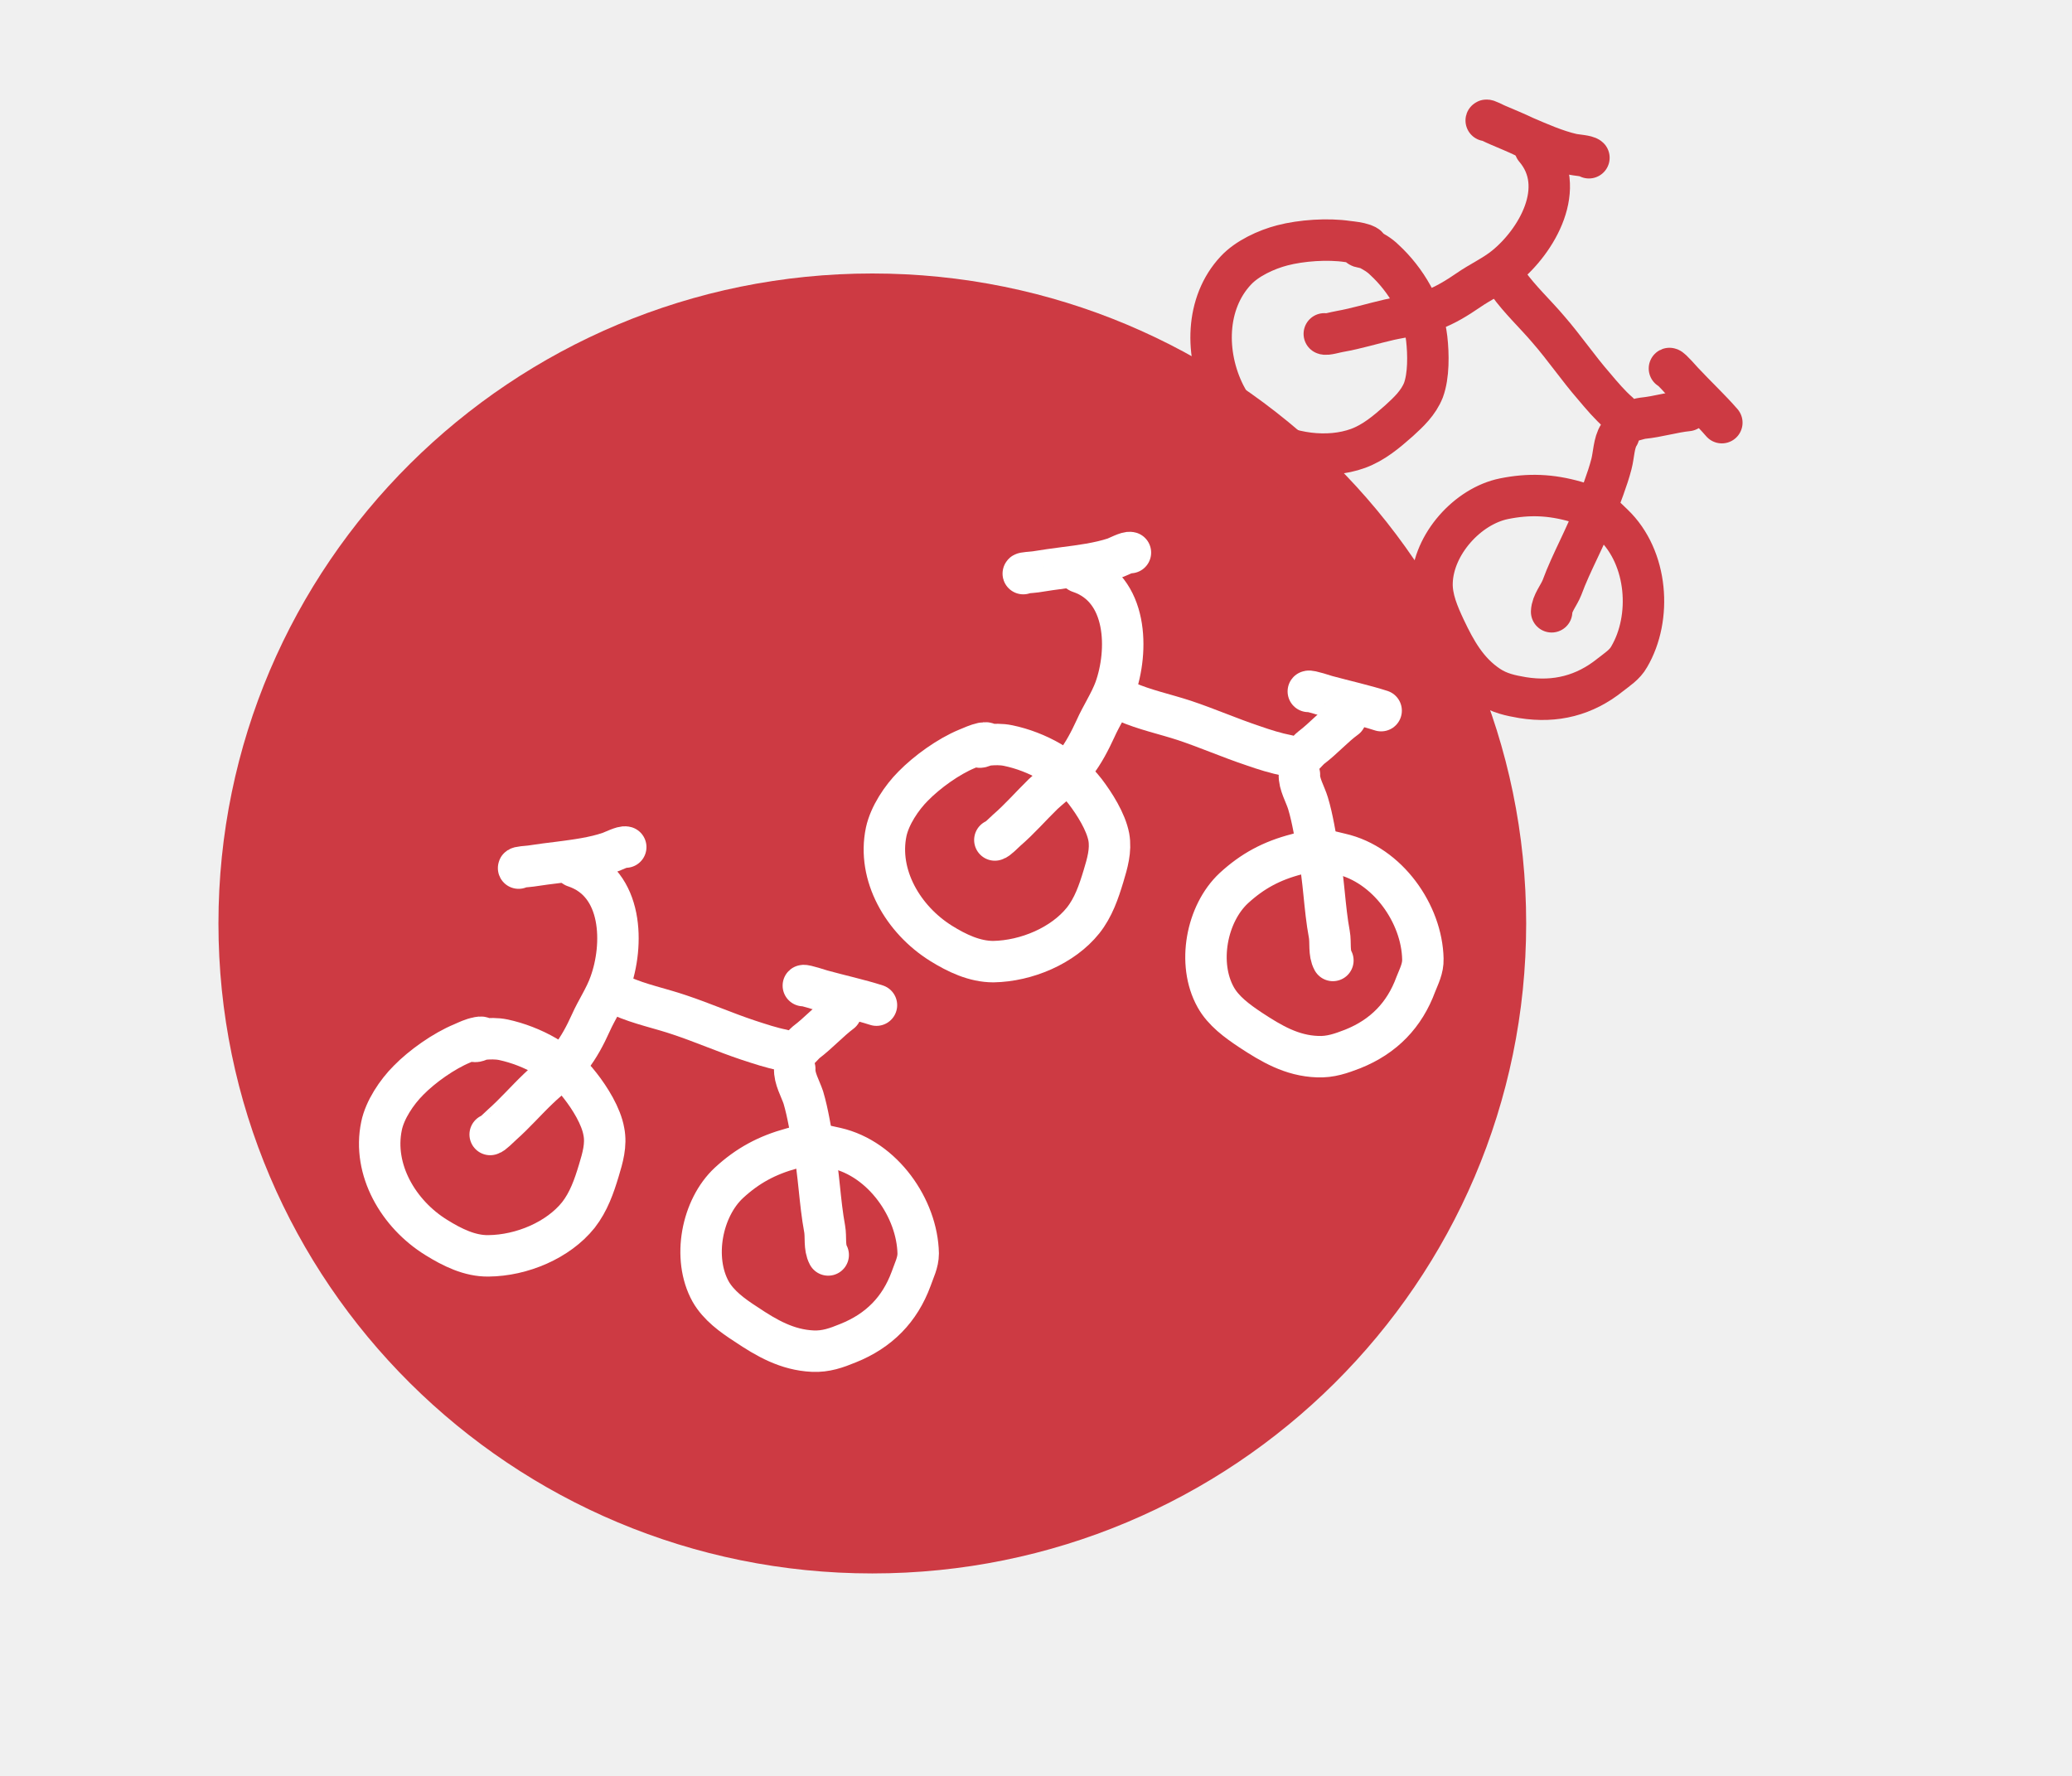
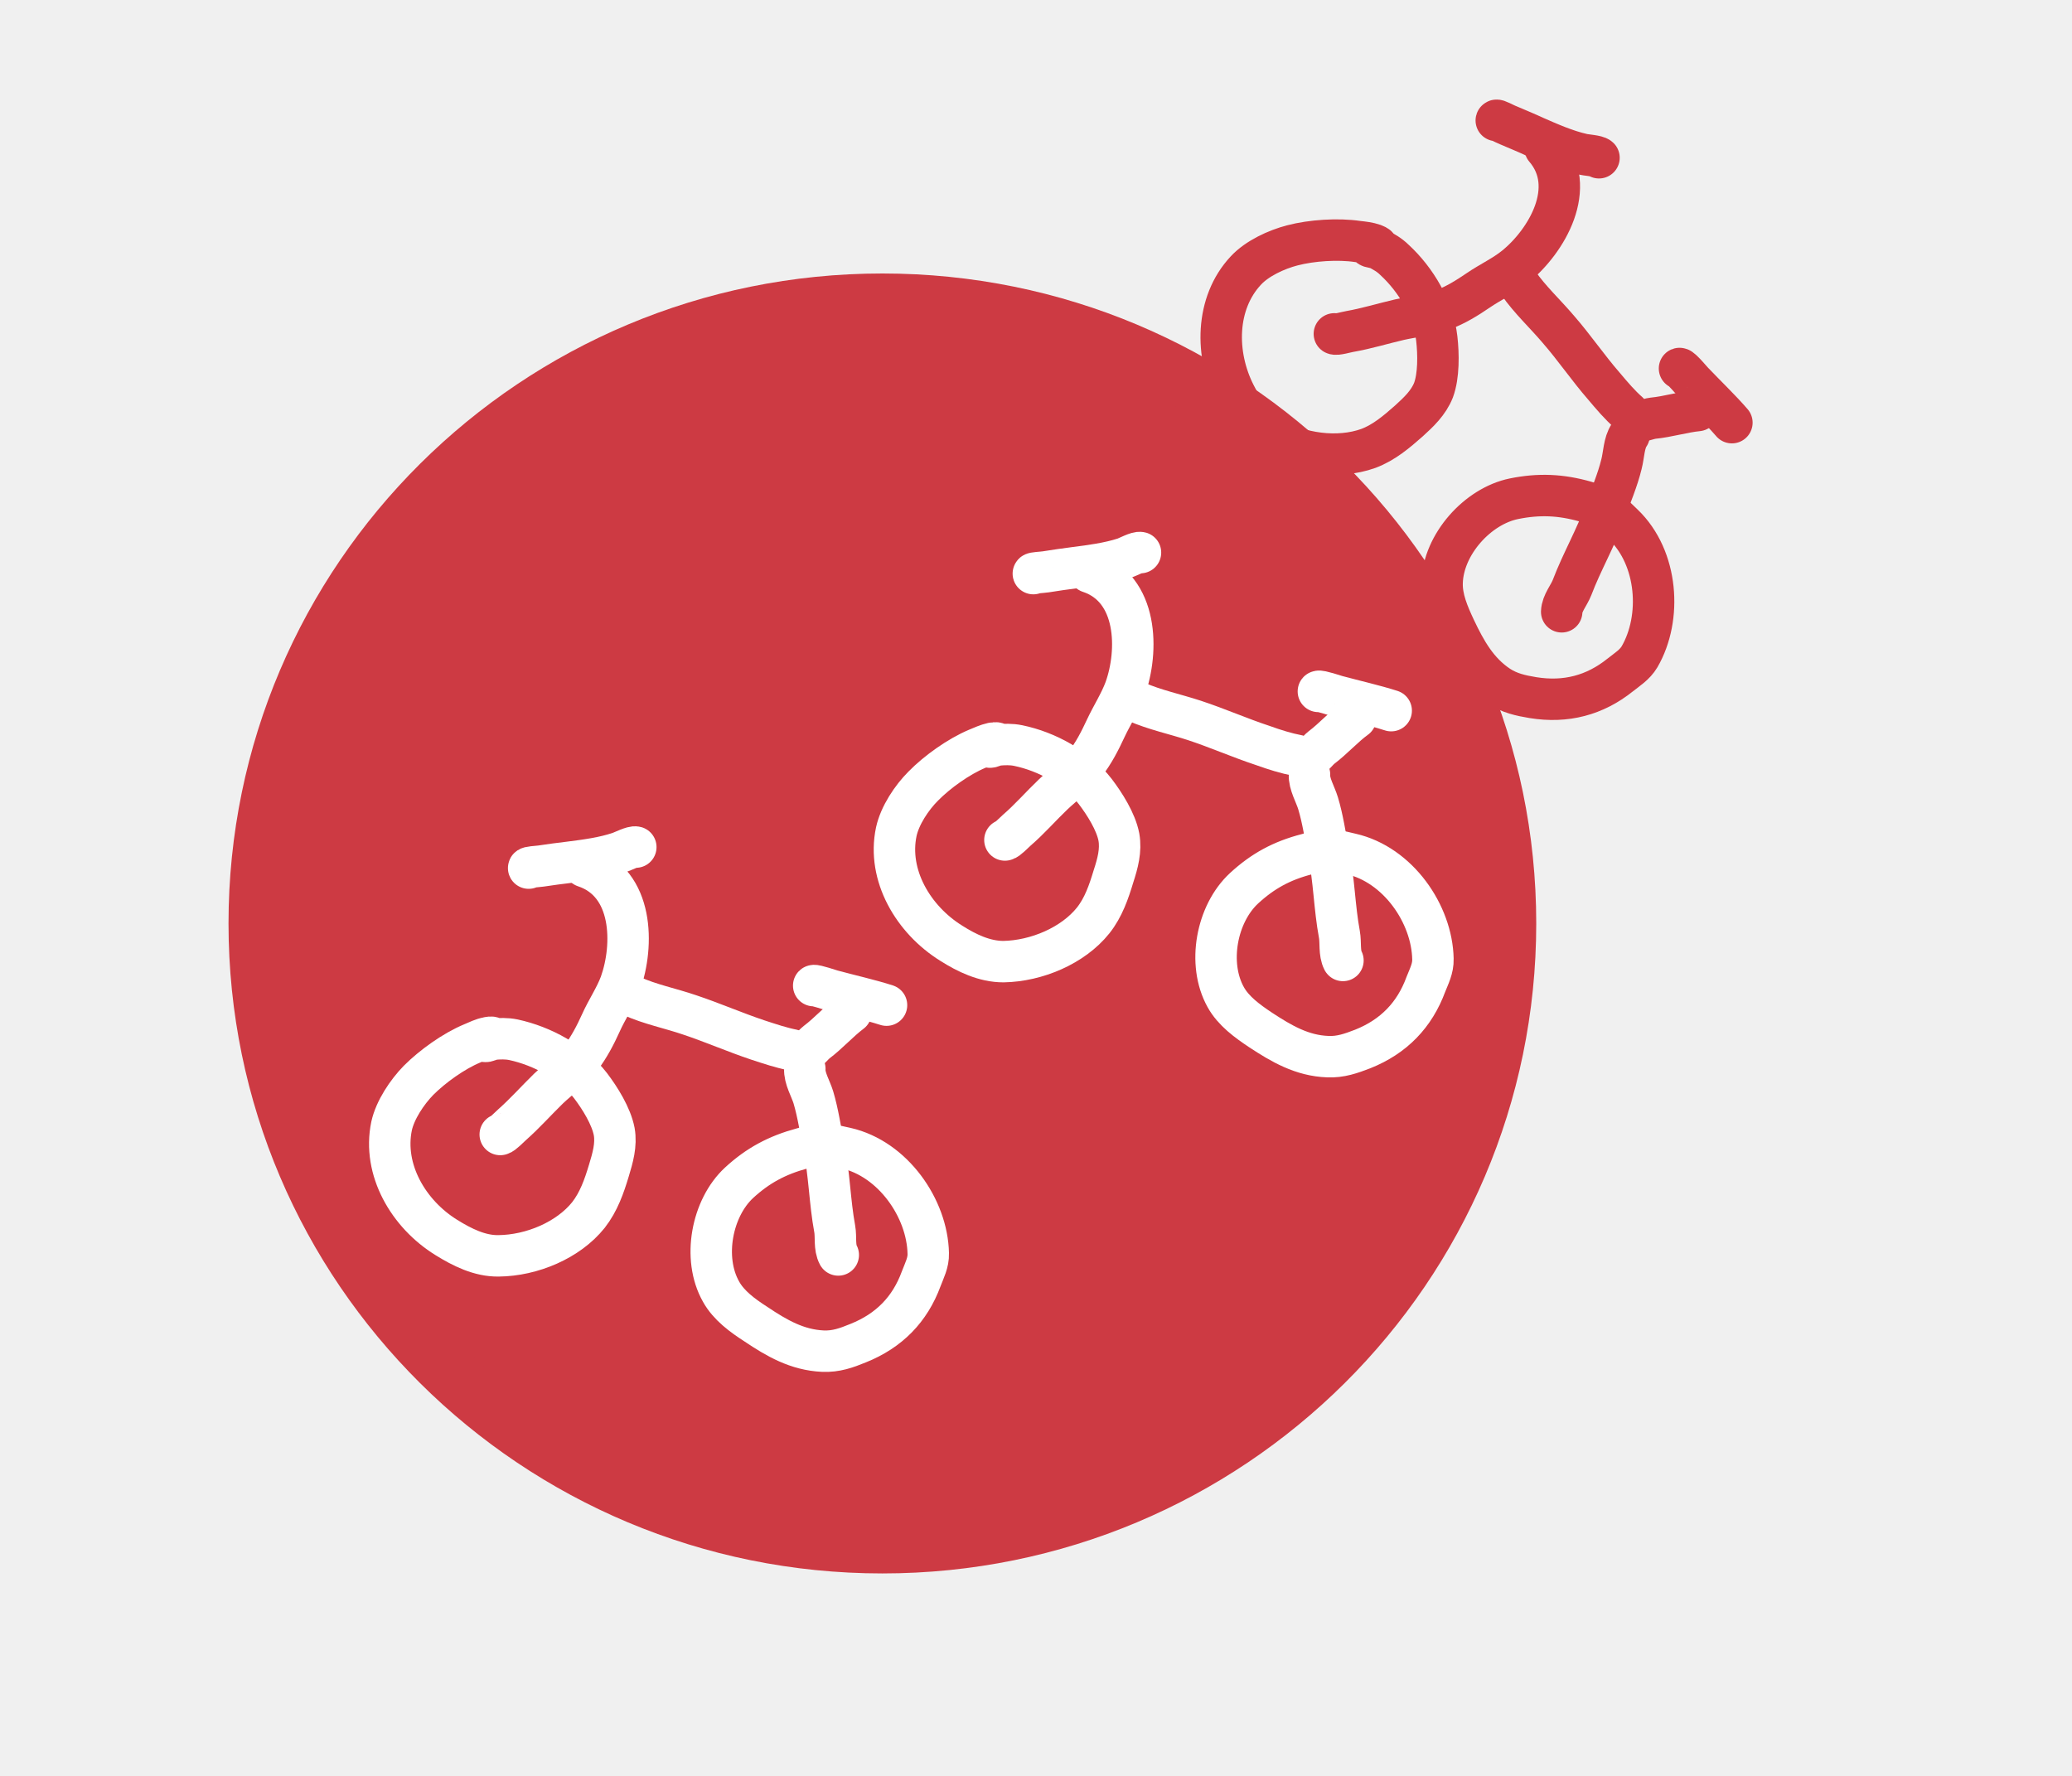
<svg xmlns="http://www.w3.org/2000/svg" width="100%" height="100%" viewBox="0 0 7 6" version="1.1" xml:space="preserve" style="fill-rule:evenodd;clip-rule:evenodd;stroke-linecap:round;stroke-linejoin:round;stroke-miterlimit:1.5;">
-   <rect id="_3-full" x="0.187" y="0.073" width="6.002" height="5.741" style="fill:none;" />
+   <rect id="_3-full" x="0.221" y="0.073" width="6.002" height="5.741" style="fill:none;" />
  <g id="_3-full1">
-     <ellipse cx="2.947" cy="3.12" rx="2.114" ry="2.101" style="fill:#cd3a43;stroke:#cd3a43;stroke-width:0.19px;" />
+     <ellipse cx="2.981" cy="3.12" rx="2.114" ry="2.101" style="fill:#cd3a43;stroke:#cd3a43;stroke-width:0.19px;" />
    <g>
-       <path d="M3.335,2.512c-0.001,-0.004 -0.014,-0.001 -0.016,-0.001c-0.018,0.004 -0.035,0.012 -0.052,0.019c-0.063,0.026 -0.135,0.078 -0.182,0.126c-0.039,0.039 -0.079,0.099 -0.091,0.154c-0.031,0.147 0.057,0.297 0.185,0.377c0.053,0.033 0.113,0.062 0.177,0.062c0.112,-0.002 0.235,-0.054 0.303,-0.139c0.035,-0.044 0.053,-0.097 0.069,-0.15c0.013,-0.043 0.026,-0.087 0.018,-0.132c-0.01,-0.052 -0.048,-0.112 -0.08,-0.154c-0.061,-0.079 -0.163,-0.135 -0.26,-0.155c-0.024,-0.005 -0.047,-0.004 -0.07,-0.002c-0.008,0 -0.021,0.009 -0.028,0.007" style="fill:none;stroke:#fff;stroke-width:0.14px;" />
-       <path d="M3.361,2.838c0.007,0 0.031,-0.025 0.04,-0.033c0.044,-0.038 0.082,-0.082 0.123,-0.122c0.037,-0.034 0.078,-0.063 0.109,-0.103c0.028,-0.036 0.049,-0.077 0.068,-0.118c0.02,-0.045 0.049,-0.088 0.066,-0.134c0.046,-0.128 0.045,-0.34 -0.121,-0.395" style="fill:none;stroke:#fff;stroke-width:0.14px;" />
-       <path d="M3.457,1.938c-0.001,-0.003 0.028,-0.004 0.042,-0.006c0.032,-0.005 0.064,-0.01 0.097,-0.014c0.055,-0.007 0.116,-0.015 0.168,-0.032c0.012,-0.004 0.045,-0.022 0.055,-0.019" style="fill:none;stroke:#fff;stroke-width:0.14px;" />
-       <path d="M3.805,2.371c0.061,0.027 0.132,0.042 0.196,0.063c0.078,0.026 0.153,0.059 0.231,0.085c0.04,0.014 0.078,0.026 0.119,0.034c0.008,0.002 0.026,0.012 0.035,0.01c0.017,-0.005 0.03,-0.026 0.044,-0.037c0.041,-0.031 0.076,-0.071 0.116,-0.1" style="fill:none;stroke:#fff;stroke-width:0.14px;" />
-       <path d="M4.42,2.336c0.003,-0.004 0.06,0.015 0.064,0.016c0.059,0.016 0.126,0.031 0.182,0.049" style="fill:none;stroke:#fff;stroke-width:0.14px;" />
-       <path d="M4.39,2.617c-0.002,0.031 0.02,0.067 0.029,0.097c0.016,0.053 0.024,0.11 0.035,0.165c0.019,0.091 0.02,0.187 0.037,0.278c0.005,0.027 -0.002,0.063 0.012,0.088" style="fill:none;stroke:#fff;stroke-width:0.14px;" />
-       <path d="M4.454,2.871c-0.001,-0.002 -0.015,0 -0.016,0c-0.02,0.004 -0.039,0.01 -0.057,0.015c-0.085,0.022 -0.15,0.057 -0.213,0.115c-0.092,0.086 -0.124,0.255 -0.061,0.368c0.026,0.047 0.073,0.081 0.118,0.111c0.07,0.046 0.139,0.087 0.226,0.09c0.044,0.002 0.08,-0.011 0.119,-0.026c0.105,-0.042 0.175,-0.115 0.213,-0.218c0.011,-0.028 0.025,-0.054 0.024,-0.086c-0.003,-0.152 -0.119,-0.319 -0.278,-0.355c-0.036,-0.009 -0.072,-0.018 -0.11,-0.012" style="fill:none;stroke:#fff;stroke-width:0.14px;" />
+       <path d="M3.369,2.512c-0.001,-0.004 -0.014,-0.001 -0.016,-0.001c-0.018,0.004 -0.035,0.012 -0.052,0.019c-0.062,0.026 -0.135,0.078 -0.182,0.126c-0.039,0.039 -0.079,0.099 -0.091,0.154c-0.031,0.147 0.057,0.297 0.186,0.377c0.052,0.033 0.112,0.062 0.176,0.062c0.112,-0.002 0.235,-0.054 0.303,-0.139c0.035,-0.044 0.053,-0.097 0.069,-0.15c0.014,-0.043 0.026,-0.087 0.018,-0.132c-0.01,-0.052 -0.048,-0.112 -0.08,-0.154c-0.061,-0.079 -0.163,-0.135 -0.26,-0.155c-0.024,-0.005 -0.047,-0.004 -0.07,-0.002c-0.008,0 -0.021,0.009 -0.028,0.007" style="fill:none;stroke:#fff;stroke-width:0.14px;" />
+       <path d="M3.395,2.838c0.007,0 0.031,-0.025 0.04,-0.033c0.044,-0.038 0.082,-0.082 0.124,-0.122c0.036,-0.034 0.077,-0.063 0.108,-0.103c0.028,-0.036 0.049,-0.077 0.068,-0.118c0.021,-0.045 0.049,-0.088 0.066,-0.134c0.046,-0.128 0.045,-0.34 -0.121,-0.395" style="fill:none;stroke:#fff;stroke-width:0.14px;" />
+       <path d="M3.491,1.938c-0.001,-0.003 0.029,-0.004 0.042,-0.006c0.032,-0.005 0.065,-0.01 0.097,-0.014c0.055,-0.007 0.116,-0.015 0.168,-0.032c0.012,-0.004 0.045,-0.022 0.055,-0.019" style="fill:none;stroke:#fff;stroke-width:0.14px;" />
+       <path d="M3.839,2.371c0.061,0.027 0.132,0.042 0.196,0.063c0.079,0.026 0.153,0.059 0.232,0.085c0.039,0.014 0.077,0.026 0.118,0.034c0.009,0.002 0.027,0.012 0.035,0.01c0.017,-0.005 0.03,-0.026 0.044,-0.037c0.041,-0.031 0.076,-0.071 0.116,-0.1" style="fill:none;stroke:#fff;stroke-width:0.14px;" />
+       <path d="M4.454,2.336c0.003,-0.004 0.06,0.015 0.064,0.016c0.059,0.016 0.126,0.031 0.182,0.049" style="fill:none;stroke:#fff;stroke-width:0.14px;" />
+       <path d="M4.424,2.617c-0.002,0.031 0.02,0.067 0.029,0.097c0.016,0.053 0.024,0.11 0.035,0.165c0.019,0.091 0.02,0.187 0.037,0.278c0.005,0.027 -0.001,0.063 0.012,0.088" style="fill:none;stroke:#fff;stroke-width:0.14px;" />
+       <path d="M4.488,2.871c-0.001,-0.002 -0.014,0 -0.016,0c-0.02,0.004 -0.038,0.01 -0.057,0.015c-0.085,0.022 -0.149,0.057 -0.212,0.115c-0.093,0.086 -0.125,0.255 -0.062,0.368c0.026,0.047 0.073,0.081 0.118,0.111c0.07,0.046 0.14,0.087 0.227,0.09c0.043,0.002 0.079,-0.011 0.118,-0.026c0.105,-0.042 0.175,-0.115 0.213,-0.218c0.011,-0.028 0.025,-0.054 0.024,-0.086c-0.003,-0.152 -0.118,-0.319 -0.277,-0.355c-0.037,-0.009 -0.073,-0.018 -0.111,-0.012" style="fill:none;stroke:#fff;stroke-width:0.14px;" />
    </g>
    <g>
-       <path d="M4.62,0.835c0.001,-0.004 -0.011,-0.008 -0.013,-0.009c-0.017,-0.006 -0.037,-0.008 -0.054,-0.01c-0.067,-0.01 -0.156,-0.004 -0.221,0.013c-0.054,0.014 -0.119,0.044 -0.157,0.085c-0.103,0.11 -0.105,0.284 -0.037,0.419c0.029,0.055 0.064,0.111 0.119,0.143c0.098,0.058 0.229,0.076 0.331,0.039c0.054,-0.02 0.096,-0.056 0.138,-0.093c0.033,-0.03 0.066,-0.061 0.083,-0.104c0.018,-0.049 0.017,-0.121 0.011,-0.174c-0.011,-0.099 -0.07,-0.199 -0.143,-0.266c-0.017,-0.017 -0.037,-0.028 -0.058,-0.039c-0.008,-0.003 -0.023,-0.002 -0.028,-0.008" style="fill:none;stroke:#cd3a43;stroke-width:0.14px;" />
-       <path d="M4.474,1.128c0.006,0.004 0.039,-0.006 0.052,-0.008c0.057,-0.01 0.111,-0.027 0.168,-0.04c0.049,-0.011 0.099,-0.015 0.146,-0.033c0.043,-0.016 0.082,-0.04 0.12,-0.066c0.04,-0.028 0.087,-0.049 0.125,-0.08c0.106,-0.086 0.214,-0.268 0.101,-0.4" style="fill:none;stroke:#cd3a43;stroke-width:0.14px;" />
-       <path d="M5.021,0.407c0.001,-0.004 0.027,0.011 0.04,0.016c0.03,0.013 0.06,0.025 0.089,0.039c0.051,0.022 0.108,0.047 0.161,0.059c0.013,0.003 0.05,0.005 0.057,0.012" style="fill:none;stroke:#cd3a43;stroke-width:0.14px;" />
-       <path d="M5.095,0.957c0.039,0.055 0.092,0.104 0.136,0.156c0.054,0.062 0.1,0.13 0.154,0.192c0.027,0.032 0.053,0.063 0.084,0.09c0.006,0.006 0.016,0.025 0.025,0.027c0.017,0.004 0.039,-0.007 0.056,-0.009c0.051,-0.005 0.102,-0.021 0.152,-0.026" style="fill:none;stroke:#cd3a43;stroke-width:0.14px;" />
-       <path d="M5.64,1.245c0.004,-0.002 0.044,0.044 0.047,0.047c0.041,0.044 0.092,0.092 0.13,0.136" style="fill:none;stroke:#cd3a43;stroke-width:0.14px;" />
-       <path d="M5.469,1.47c-0.017,0.026 -0.017,0.068 -0.025,0.098c-0.014,0.054 -0.036,0.107 -0.055,0.16c-0.032,0.088 -0.08,0.17 -0.112,0.257c-0.01,0.026 -0.034,0.053 -0.035,0.082" style="fill:none;stroke:#cd3a43;stroke-width:0.14px;" />
-       <path d="M5.393,1.721c0,-0.003 -0.013,-0.008 -0.014,-0.008c-0.019,-0.007 -0.038,-0.012 -0.056,-0.018c-0.084,-0.024 -0.158,-0.027 -0.242,-0.01c-0.123,0.025 -0.239,0.154 -0.243,0.283c-0.002,0.054 0.021,0.107 0.044,0.156c0.036,0.076 0.075,0.146 0.147,0.194c0.036,0.024 0.074,0.032 0.115,0.039c0.112,0.018 0.21,-0.008 0.295,-0.076c0.024,-0.019 0.05,-0.035 0.065,-0.062c0.077,-0.131 0.064,-0.334 -0.054,-0.447c-0.027,-0.026 -0.053,-0.053 -0.088,-0.067" style="fill:none;stroke:#cd3a43;stroke-width:0.14px;" />
+       <path d="M4.654,0.835c0.001,-0.004 -0.011,-0.008 -0.013,-0.009c-0.017,-0.006 -0.036,-0.008 -0.054,-0.01c-0.067,-0.01 -0.156,-0.004 -0.221,0.013c-0.054,0.014 -0.119,0.044 -0.157,0.085c-0.103,0.11 -0.105,0.284 -0.036,0.419c0.028,0.055 0.063,0.111 0.118,0.143c0.098,0.058 0.229,0.076 0.332,0.039c0.053,-0.02 0.095,-0.056 0.137,-0.093c0.033,-0.03 0.066,-0.061 0.083,-0.104c0.018,-0.049 0.017,-0.121 0.011,-0.174c-0.011,-0.099 -0.07,-0.199 -0.143,-0.266c-0.017,-0.017 -0.037,-0.028 -0.058,-0.039c-0.007,-0.003 -0.023,-0.002 -0.028,-0.008" style="fill:none;stroke:#cd3a43;stroke-width:0.14px;" />
+       <path d="M4.508,1.128c0.006,0.004 0.04,-0.006 0.052,-0.008c0.057,-0.01 0.112,-0.027 0.168,-0.04c0.049,-0.011 0.1,-0.015 0.146,-0.033c0.043,-0.016 0.082,-0.04 0.12,-0.066c0.041,-0.028 0.087,-0.049 0.125,-0.08c0.106,-0.086 0.214,-0.268 0.101,-0.4" style="fill:none;stroke:#cd3a43;stroke-width:0.14px;" />
+       <path d="M5.055,0.407c0.001,-0.004 0.027,0.011 0.04,0.016c0.03,0.013 0.06,0.025 0.09,0.039c0.05,0.022 0.107,0.047 0.161,0.059c0.012,0.003 0.049,0.005 0.056,0.012" style="fill:none;stroke:#cd3a43;stroke-width:0.14px;" />
+       <path d="M5.13,0.957c0.038,0.055 0.091,0.104 0.135,0.156c0.054,0.062 0.1,0.13 0.154,0.192c0.027,0.032 0.053,0.063 0.084,0.09c0.007,0.006 0.016,0.025 0.025,0.027c0.018,0.004 0.039,-0.007 0.056,-0.009c0.051,-0.005 0.102,-0.021 0.152,-0.026" style="fill:none;stroke:#cd3a43;stroke-width:0.14px;" />
+       <path d="M5.674,1.245c0.005,-0.002 0.044,0.044 0.047,0.047c0.042,0.044 0.092,0.092 0.13,0.136" style="fill:none;stroke:#cd3a43;stroke-width:0.14px;" />
+       <path d="M5.504,1.47c-0.018,0.026 -0.018,0.068 -0.026,0.098c-0.013,0.054 -0.036,0.107 -0.055,0.16c-0.031,0.088 -0.079,0.17 -0.112,0.257c-0.01,0.026 -0.034,0.053 -0.035,0.082" style="fill:none;stroke:#cd3a43;stroke-width:0.14px;" />
+       <path d="M5.427,1.721c0,-0.003 -0.012,-0.008 -0.014,-0.008c-0.018,-0.007 -0.038,-0.012 -0.056,-0.018c-0.084,-0.024 -0.158,-0.027 -0.242,-0.01c-0.123,0.025 -0.239,0.154 -0.243,0.283c-0.002,0.054 0.021,0.107 0.044,0.156c0.036,0.076 0.075,0.146 0.147,0.194c0.037,0.024 0.074,0.032 0.116,0.039c0.111,0.018 0.209,-0.008 0.294,-0.076c0.024,-0.019 0.05,-0.035 0.066,-0.062c0.076,-0.131 0.063,-0.334 -0.055,-0.447c-0.027,-0.026 -0.053,-0.053 -0.088,-0.067" style="fill:none;stroke:#cd3a43;stroke-width:0.14px;" />
    </g>
    <g>
-       <path d="M1.629,3.506c-0.001,-0.003 -0.013,-0.001 -0.015,-0c-0.018,0.003 -0.036,0.012 -0.052,0.019c-0.063,0.026 -0.136,0.078 -0.182,0.125c-0.04,0.04 -0.08,0.1 -0.091,0.154c-0.031,0.148 0.057,0.298 0.185,0.377c0.053,0.033 0.113,0.063 0.176,0.062c0.113,-0.001 0.236,-0.053 0.304,-0.138c0.035,-0.045 0.053,-0.097 0.069,-0.15c0.013,-0.043 0.026,-0.087 0.017,-0.132c-0.009,-0.052 -0.047,-0.113 -0.08,-0.155c-0.06,-0.079 -0.162,-0.134 -0.259,-0.155c-0.024,-0.005 -0.047,-0.004 -0.071,-0.002c-0.008,0.001 -0.02,0.01 -0.028,0.007" style="fill:none;stroke:#fff;stroke-width:0.14px;" />
-       <path d="M1.656,3.833c0.007,-0 0.031,-0.025 0.04,-0.033c0.044,-0.039 0.081,-0.082 0.123,-0.122c0.036,-0.035 0.078,-0.064 0.108,-0.103c0.029,-0.037 0.05,-0.077 0.069,-0.119c0.02,-0.045 0.049,-0.087 0.065,-0.133c0.047,-0.129 0.046,-0.34 -0.12,-0.395" style="fill:none;stroke:#fff;stroke-width:0.14px;" />
-       <path d="M1.752,2.933c-0.002,-0.004 0.028,-0.005 0.042,-0.007c0.032,-0.005 0.064,-0.009 0.097,-0.013c0.054,-0.007 0.116,-0.015 0.168,-0.033c0.012,-0.004 0.045,-0.021 0.055,-0.018" style="fill:none;stroke:#fff;stroke-width:0.14px;" />
-       <path d="M2.099,3.365c0.062,0.028 0.133,0.042 0.197,0.064c0.078,0.026 0.153,0.059 0.231,0.085c0.04,0.013 0.078,0.026 0.119,0.034c0.008,0.001 0.026,0.012 0.035,0.009c0.017,-0.005 0.03,-0.025 0.043,-0.036c0.041,-0.031 0.077,-0.071 0.117,-0.101" style="fill:none;stroke:#fff;stroke-width:0.14px;" />
-       <path d="M2.714,3.33c0.003,-0.003 0.061,0.016 0.065,0.017c0.058,0.016 0.126,0.031 0.182,0.049" style="fill:none;stroke:#fff;stroke-width:0.14px;" />
-       <path d="M2.685,3.611c-0.002,0.032 0.019,0.067 0.029,0.097c0.016,0.054 0.024,0.111 0.035,0.166c0.018,0.091 0.02,0.186 0.037,0.278c0.005,0.027 -0.002,0.062 0.012,0.088" style="fill:none;stroke:#fff;stroke-width:0.14px;" />
-       <path d="M2.749,3.866c-0.001,-0.003 -0.015,-0 -0.017,-0c-0.019,0.003 -0.038,0.009 -0.057,0.014c-0.084,0.023 -0.149,0.058 -0.212,0.116c-0.092,0.085 -0.125,0.255 -0.062,0.368c0.027,0.047 0.074,0.081 0.119,0.11c0.07,0.047 0.139,0.087 0.226,0.091c0.044,0.002 0.08,-0.011 0.119,-0.027c0.105,-0.042 0.175,-0.114 0.213,-0.217c0.01,-0.029 0.024,-0.055 0.024,-0.086c-0.003,-0.152 -0.119,-0.32 -0.278,-0.356c-0.036,-0.008 -0.072,-0.017 -0.11,-0.011" style="fill:none;stroke:#fff;stroke-width:0.14px;" />
+       <path d="M1.664,3.506c-0.002,-0.003 -0.014,-0.001 -0.016,-0c-0.018,0.003 -0.035,0.012 -0.052,0.019c-0.063,0.026 -0.135,0.078 -0.182,0.125c-0.039,0.04 -0.079,0.1 -0.091,0.154c-0.031,0.148 0.057,0.298 0.185,0.377c0.053,0.033 0.113,0.063 0.176,0.062c0.113,-0.001 0.236,-0.053 0.304,-0.138c0.035,-0.045 0.053,-0.097 0.069,-0.15c0.013,-0.043 0.026,-0.087 0.018,-0.132c-0.01,-0.052 -0.048,-0.113 -0.08,-0.155c-0.061,-0.079 -0.163,-0.134 -0.26,-0.155c-0.024,-0.005 -0.047,-0.004 -0.07,-0.002c-0.008,0.001 -0.021,0.01 -0.028,0.007" style="fill:none;stroke:#fff;stroke-width:0.14px;" />
+       <path d="M1.69,3.833c0.007,-0 0.031,-0.025 0.04,-0.033c0.044,-0.039 0.082,-0.082 0.123,-0.122c0.037,-0.035 0.078,-0.064 0.109,-0.103c0.028,-0.037 0.049,-0.077 0.068,-0.119c0.02,-0.045 0.049,-0.087 0.066,-0.133c0.046,-0.129 0.045,-0.34 -0.121,-0.395" style="fill:none;stroke:#fff;stroke-width:0.14px;" />
+       <path d="M1.786,2.933c-0.002,-0.004 0.028,-0.005 0.042,-0.007c0.032,-0.005 0.064,-0.009 0.097,-0.013c0.055,-0.007 0.116,-0.015 0.168,-0.033c0.012,-0.004 0.045,-0.021 0.055,-0.018" style="fill:none;stroke:#fff;stroke-width:0.14px;" />
+       <path d="M2.134,3.365c0.061,0.028 0.132,0.042 0.196,0.064c0.078,0.026 0.153,0.059 0.231,0.085c0.04,0.013 0.078,0.026 0.119,0.034c0.008,0.001 0.026,0.012 0.035,0.009c0.017,-0.005 0.03,-0.025 0.044,-0.036c0.041,-0.031 0.076,-0.071 0.116,-0.101" style="fill:none;stroke:#fff;stroke-width:0.14px;" />
+       <path d="M2.749,3.33c0.003,-0.003 0.06,0.016 0.064,0.017c0.059,0.016 0.126,0.031 0.182,0.049" style="fill:none;stroke:#fff;stroke-width:0.14px;" />
+       <path d="M2.719,3.611c-0.002,0.032 0.02,0.067 0.029,0.097c0.016,0.054 0.024,0.111 0.035,0.166c0.019,0.091 0.02,0.186 0.037,0.278c0.005,0.027 -0.002,0.062 0.012,0.088" style="fill:none;stroke:#fff;stroke-width:0.14px;" />
+       <path d="M2.783,3.866c-0.001,-0.003 -0.015,-0 -0.017,-0c-0.019,0.003 -0.038,0.009 -0.056,0.014c-0.085,0.023 -0.15,0.058 -0.213,0.116c-0.092,0.085 -0.125,0.255 -0.061,0.368c0.026,0.047 0.073,0.081 0.118,0.11c0.07,0.047 0.139,0.087 0.226,0.091c0.044,0.002 0.08,-0.011 0.119,-0.027c0.105,-0.042 0.175,-0.114 0.213,-0.217c0.011,-0.029 0.025,-0.055 0.024,-0.086c-0.003,-0.152 -0.119,-0.32 -0.278,-0.356c-0.036,-0.008 -0.072,-0.017 -0.11,-0.011" style="fill:none;stroke:#fff;stroke-width:0.14px;" />
    </g>
  </g>
</svg>
